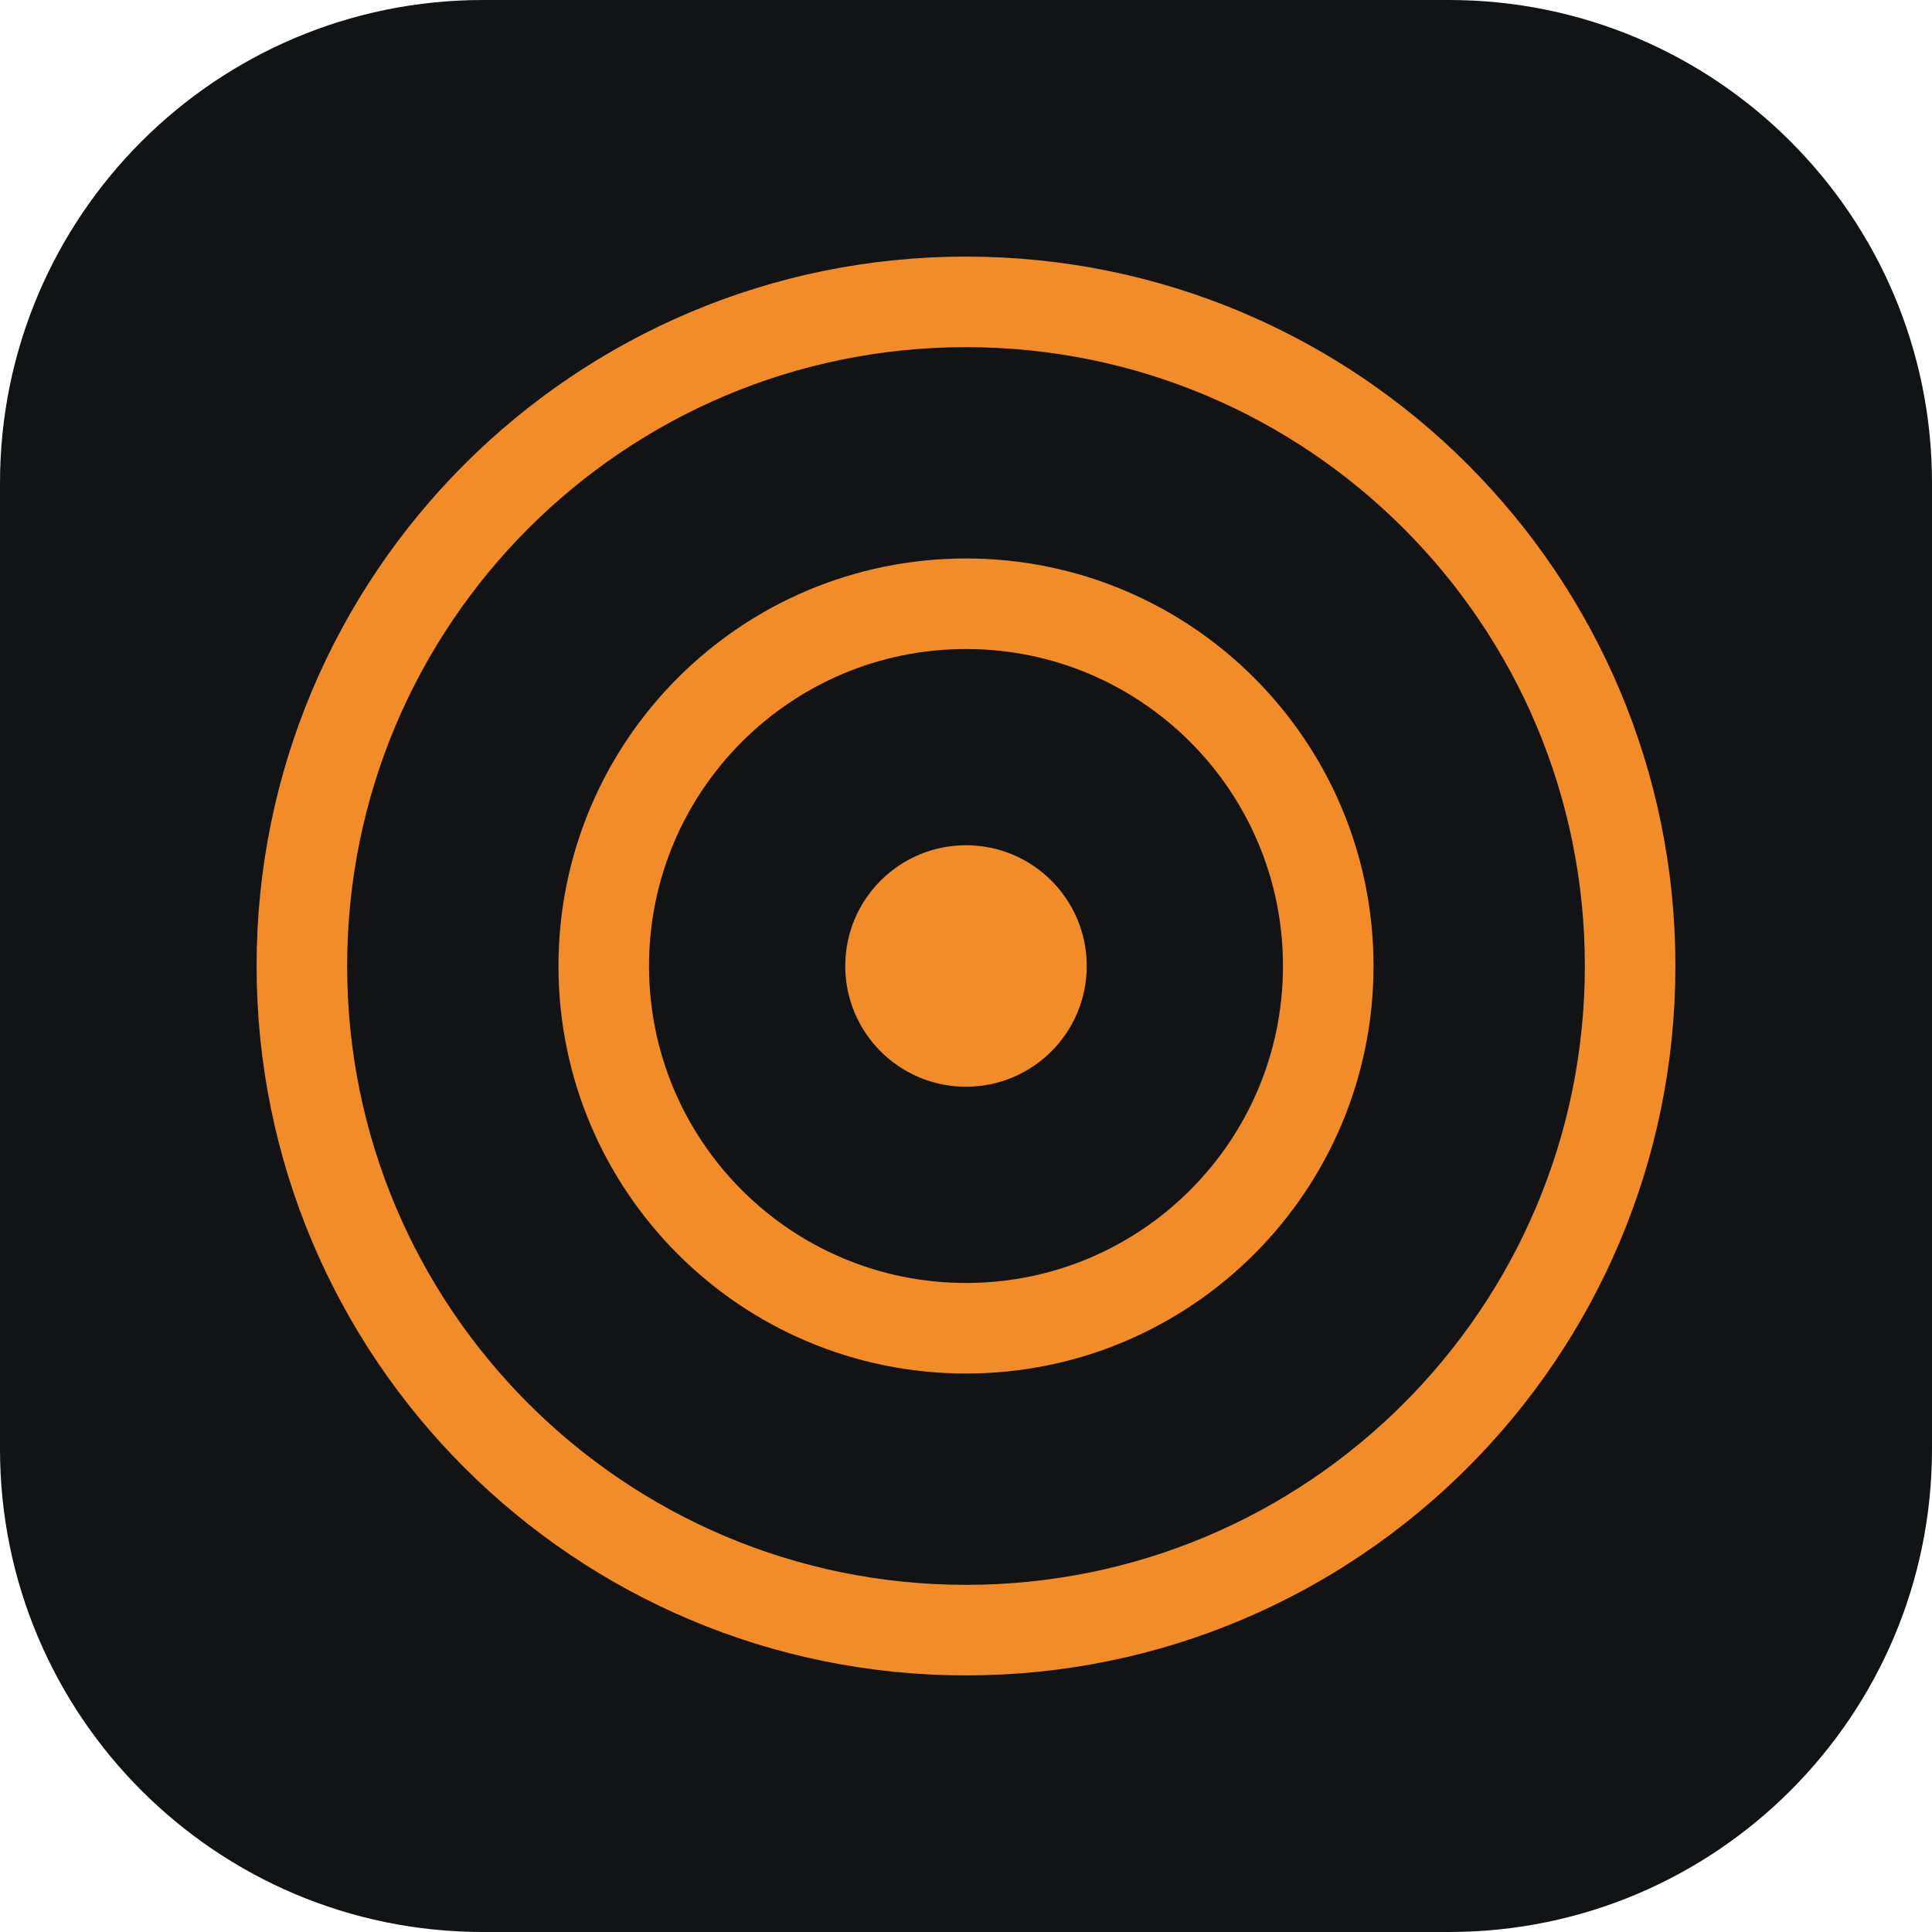
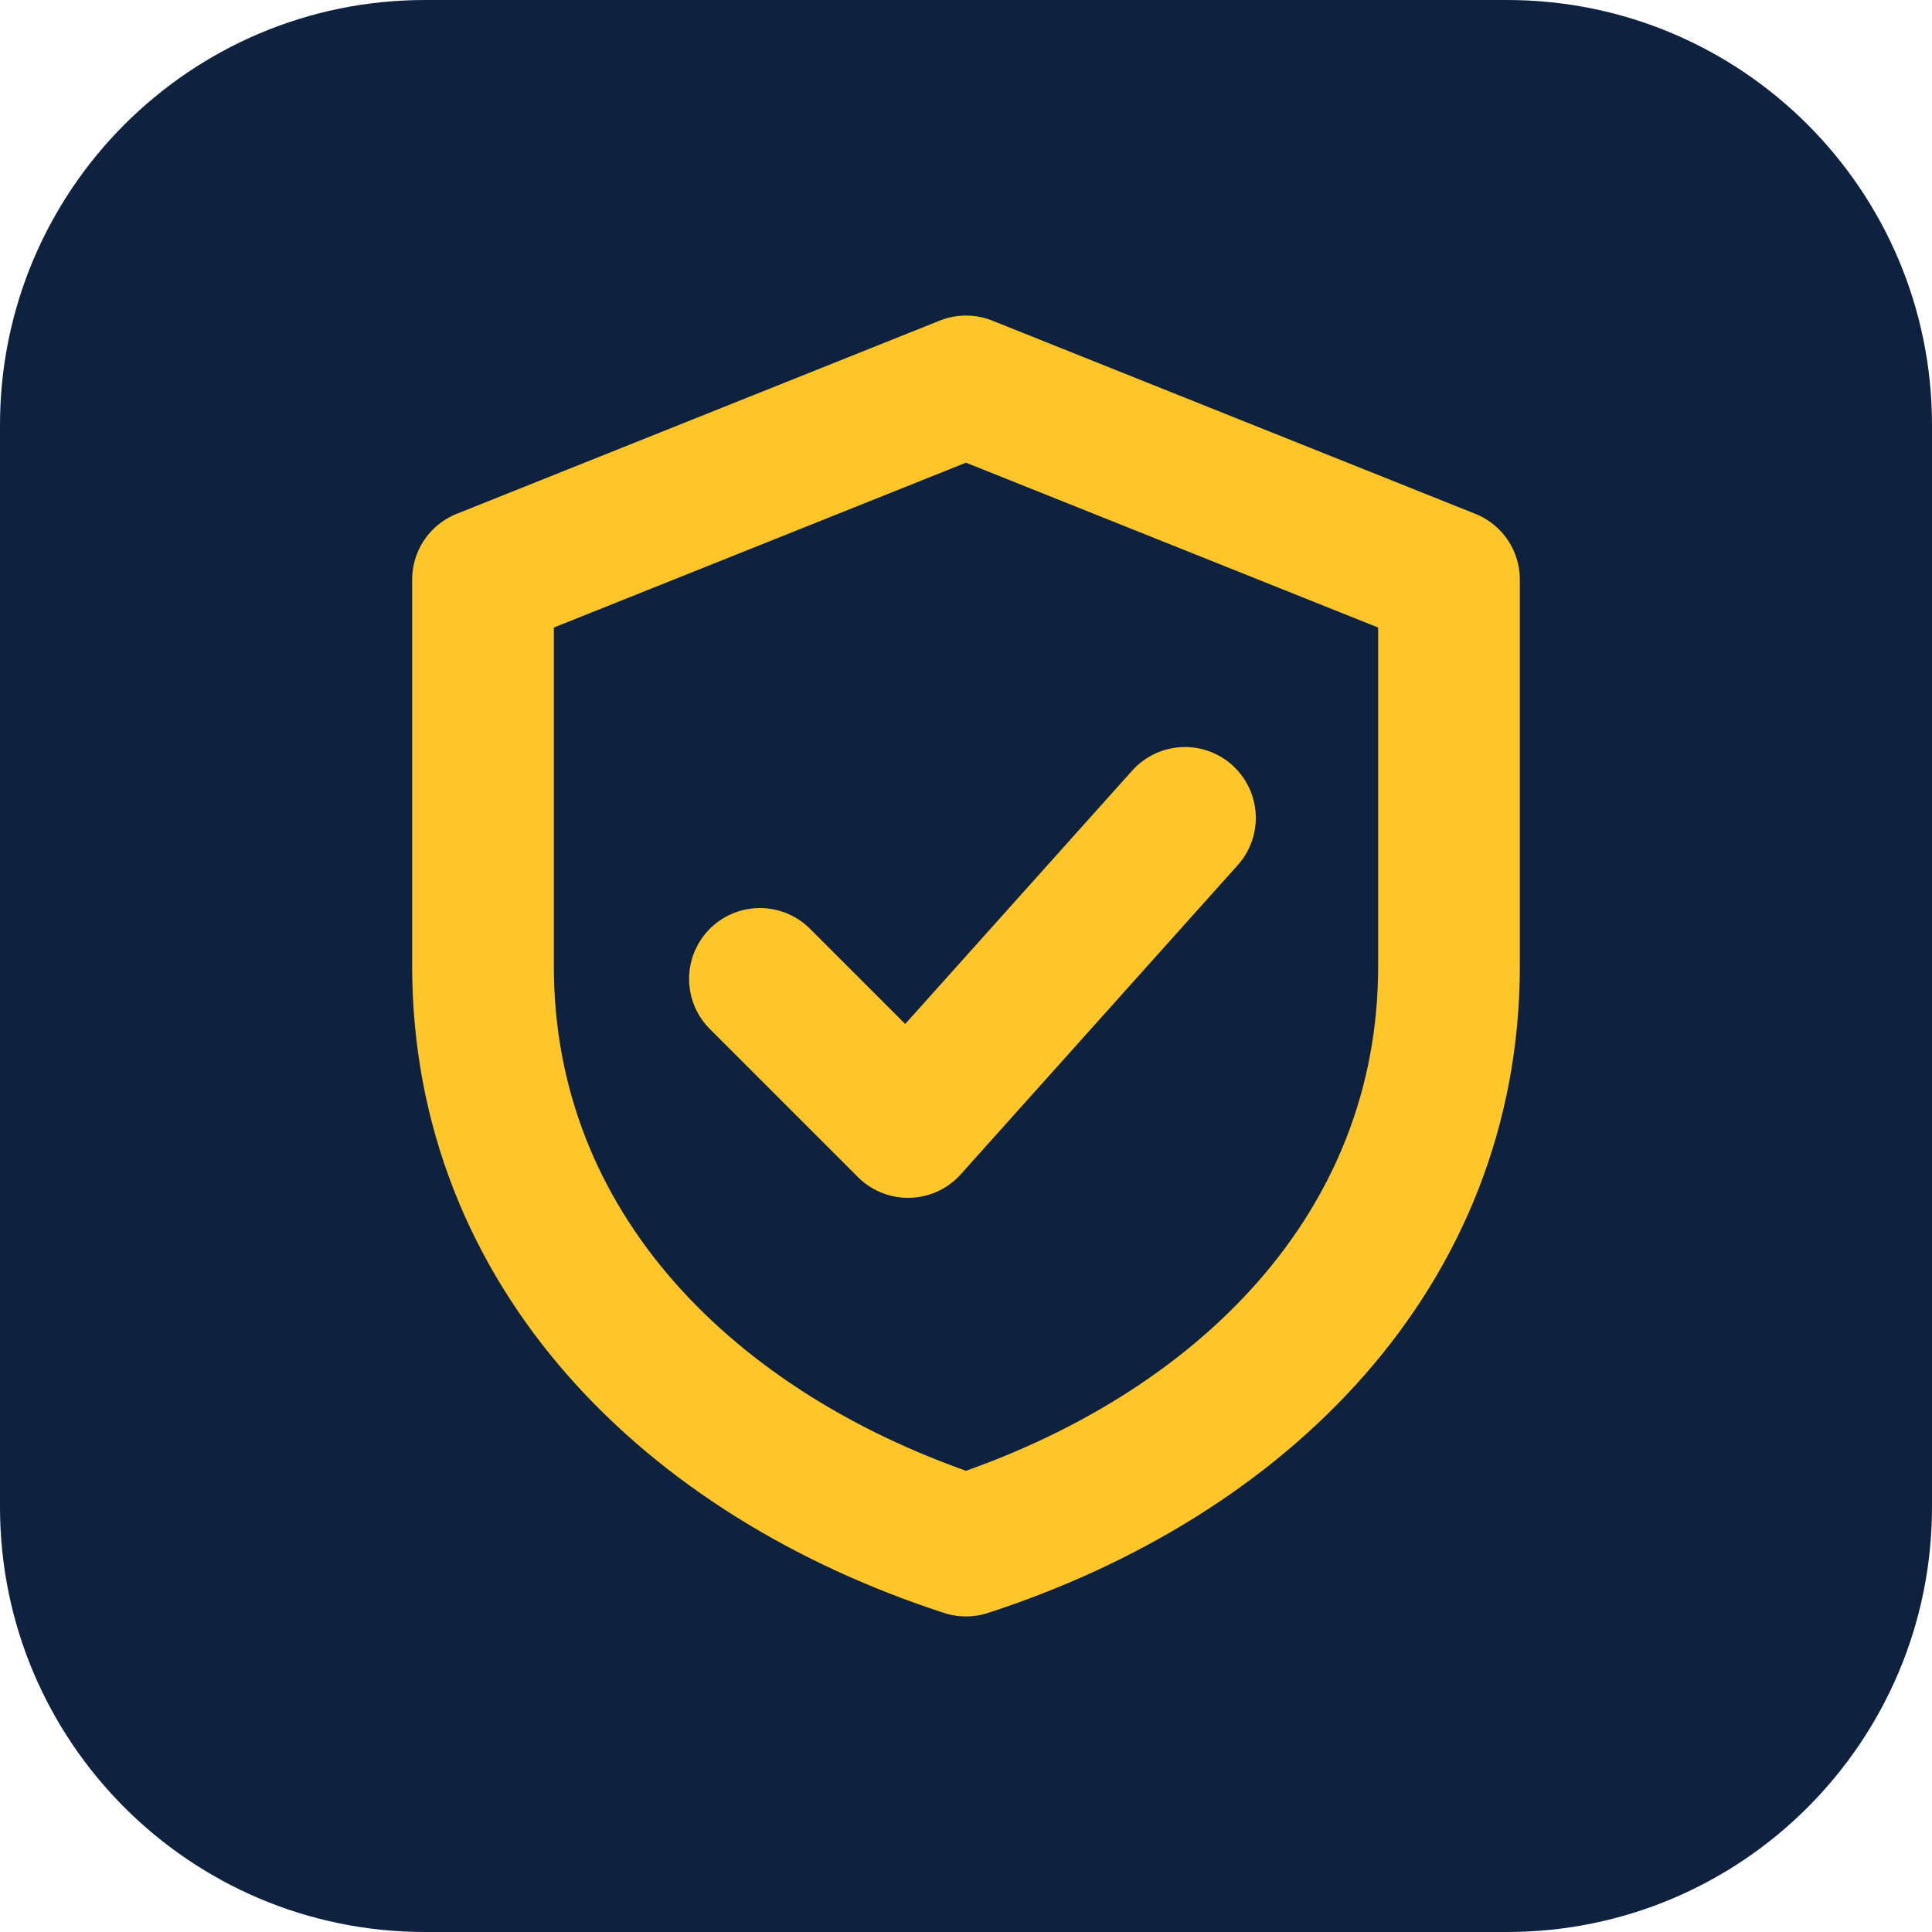
- <svg xmlns="http://www.w3.org/2000/svg" viewBox="0 0 64 64">
-   <rect width="64" height="64" rx="16" fill="#111315" />
-   <circle cx="32" cy="32" r="22" fill="none" stroke="#F28C28" stroke-width="3" />
-   <circle cx="32" cy="32" r="12" fill="none" stroke="#F28C28" stroke-width="3" />
-   <circle cx="32" cy="32" r="4" fill="#F28C28" />
+ <svg xmlns="http://www.w3.org/2000/svg" viewBox="0 0 30 30">
+   <rect width="30" height="30" rx="6.6" fill="#0e2240" />
+   <g transform="translate(3 3)" fill="none" stroke="#ffc629" stroke-width="2.2" stroke-linecap="round" stroke-linejoin="round">
+     <path d="M12 3 4.5 6v6c0 4.4 3.2 7.6 7.5 9 4.3-1.4 7.5-4.6 7.5-9V6L12 3Z" />
+     <path d="m8.8 12.2 2.3 2.3 4.3-4.8" />
+   </g>
</svg>
